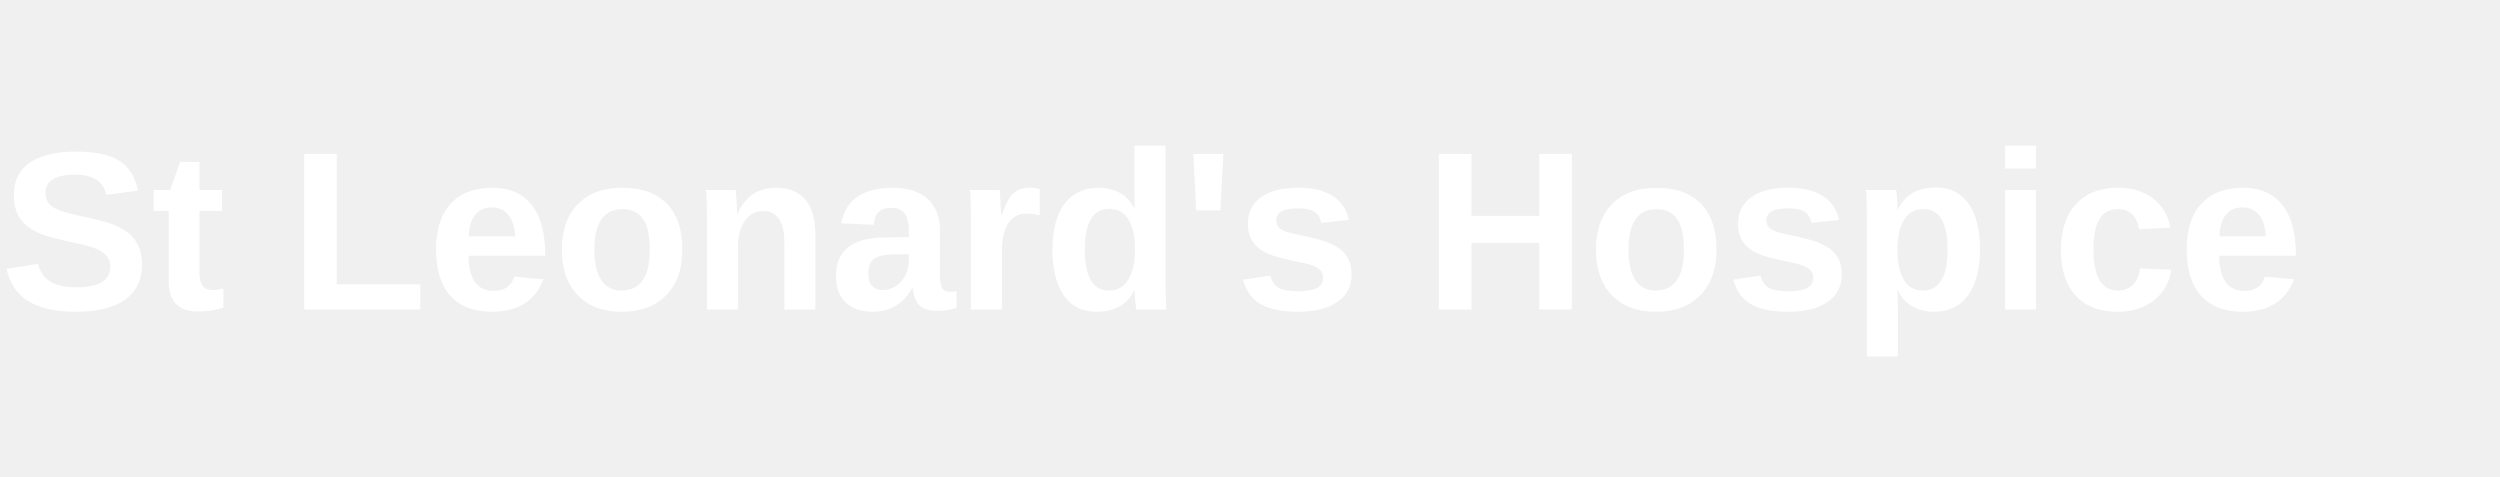
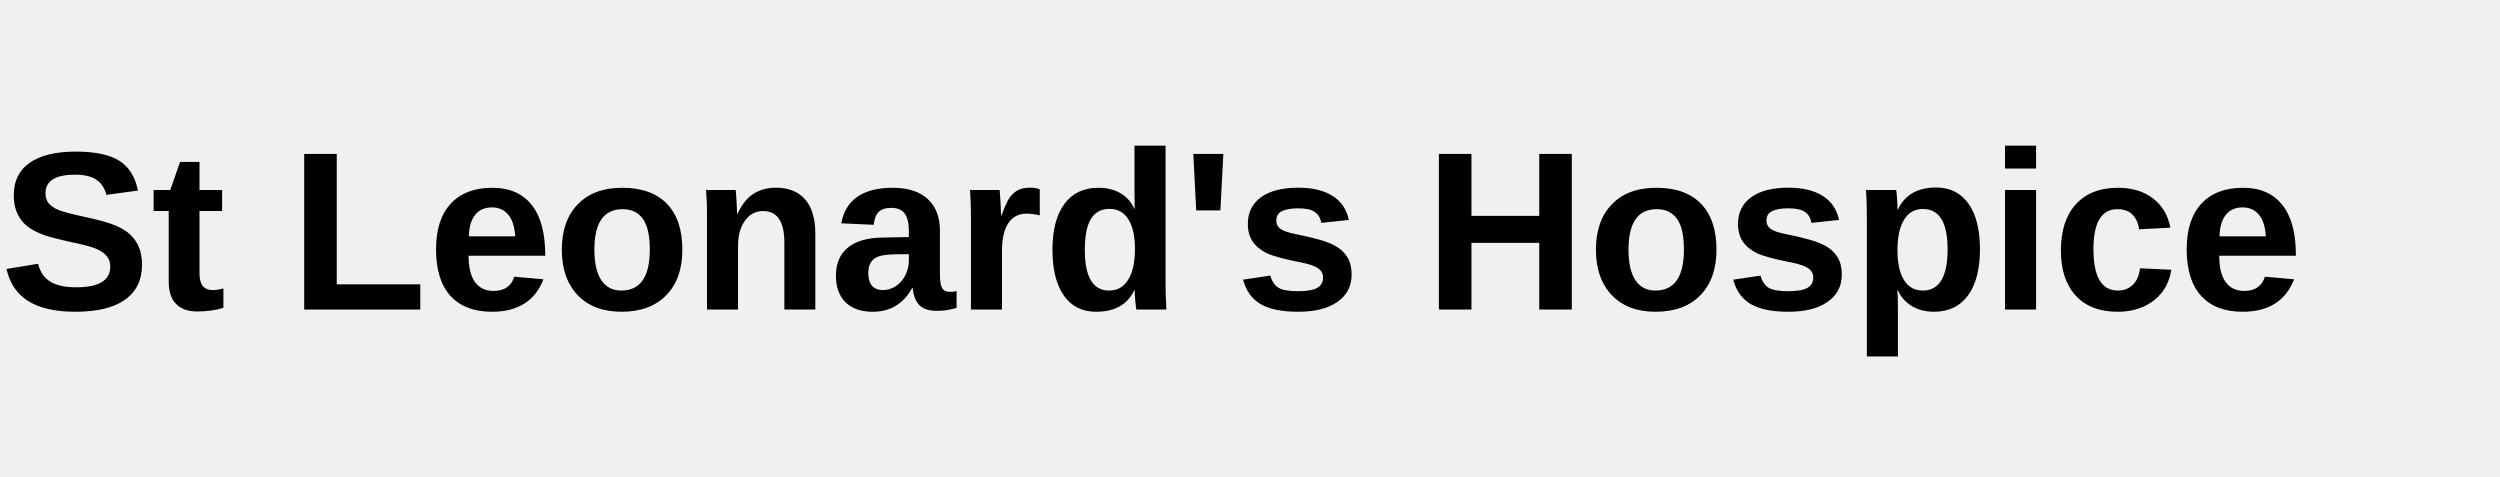
<svg xmlns="http://www.w3.org/2000/svg" viewBox="0 0 420 80">
-   <text x="0" y="52" fill="#fff" font-family="Arial, Helvetica, sans-serif" font-size="38" font-weight="600">St Leonard's Hospice</text>
+   <text x="0" y="52" fill="currentColor" font-family="Arial, Helvetica, sans-serif" font-size="38" font-weight="600">St Leonard's Hospice</text>
</svg>
